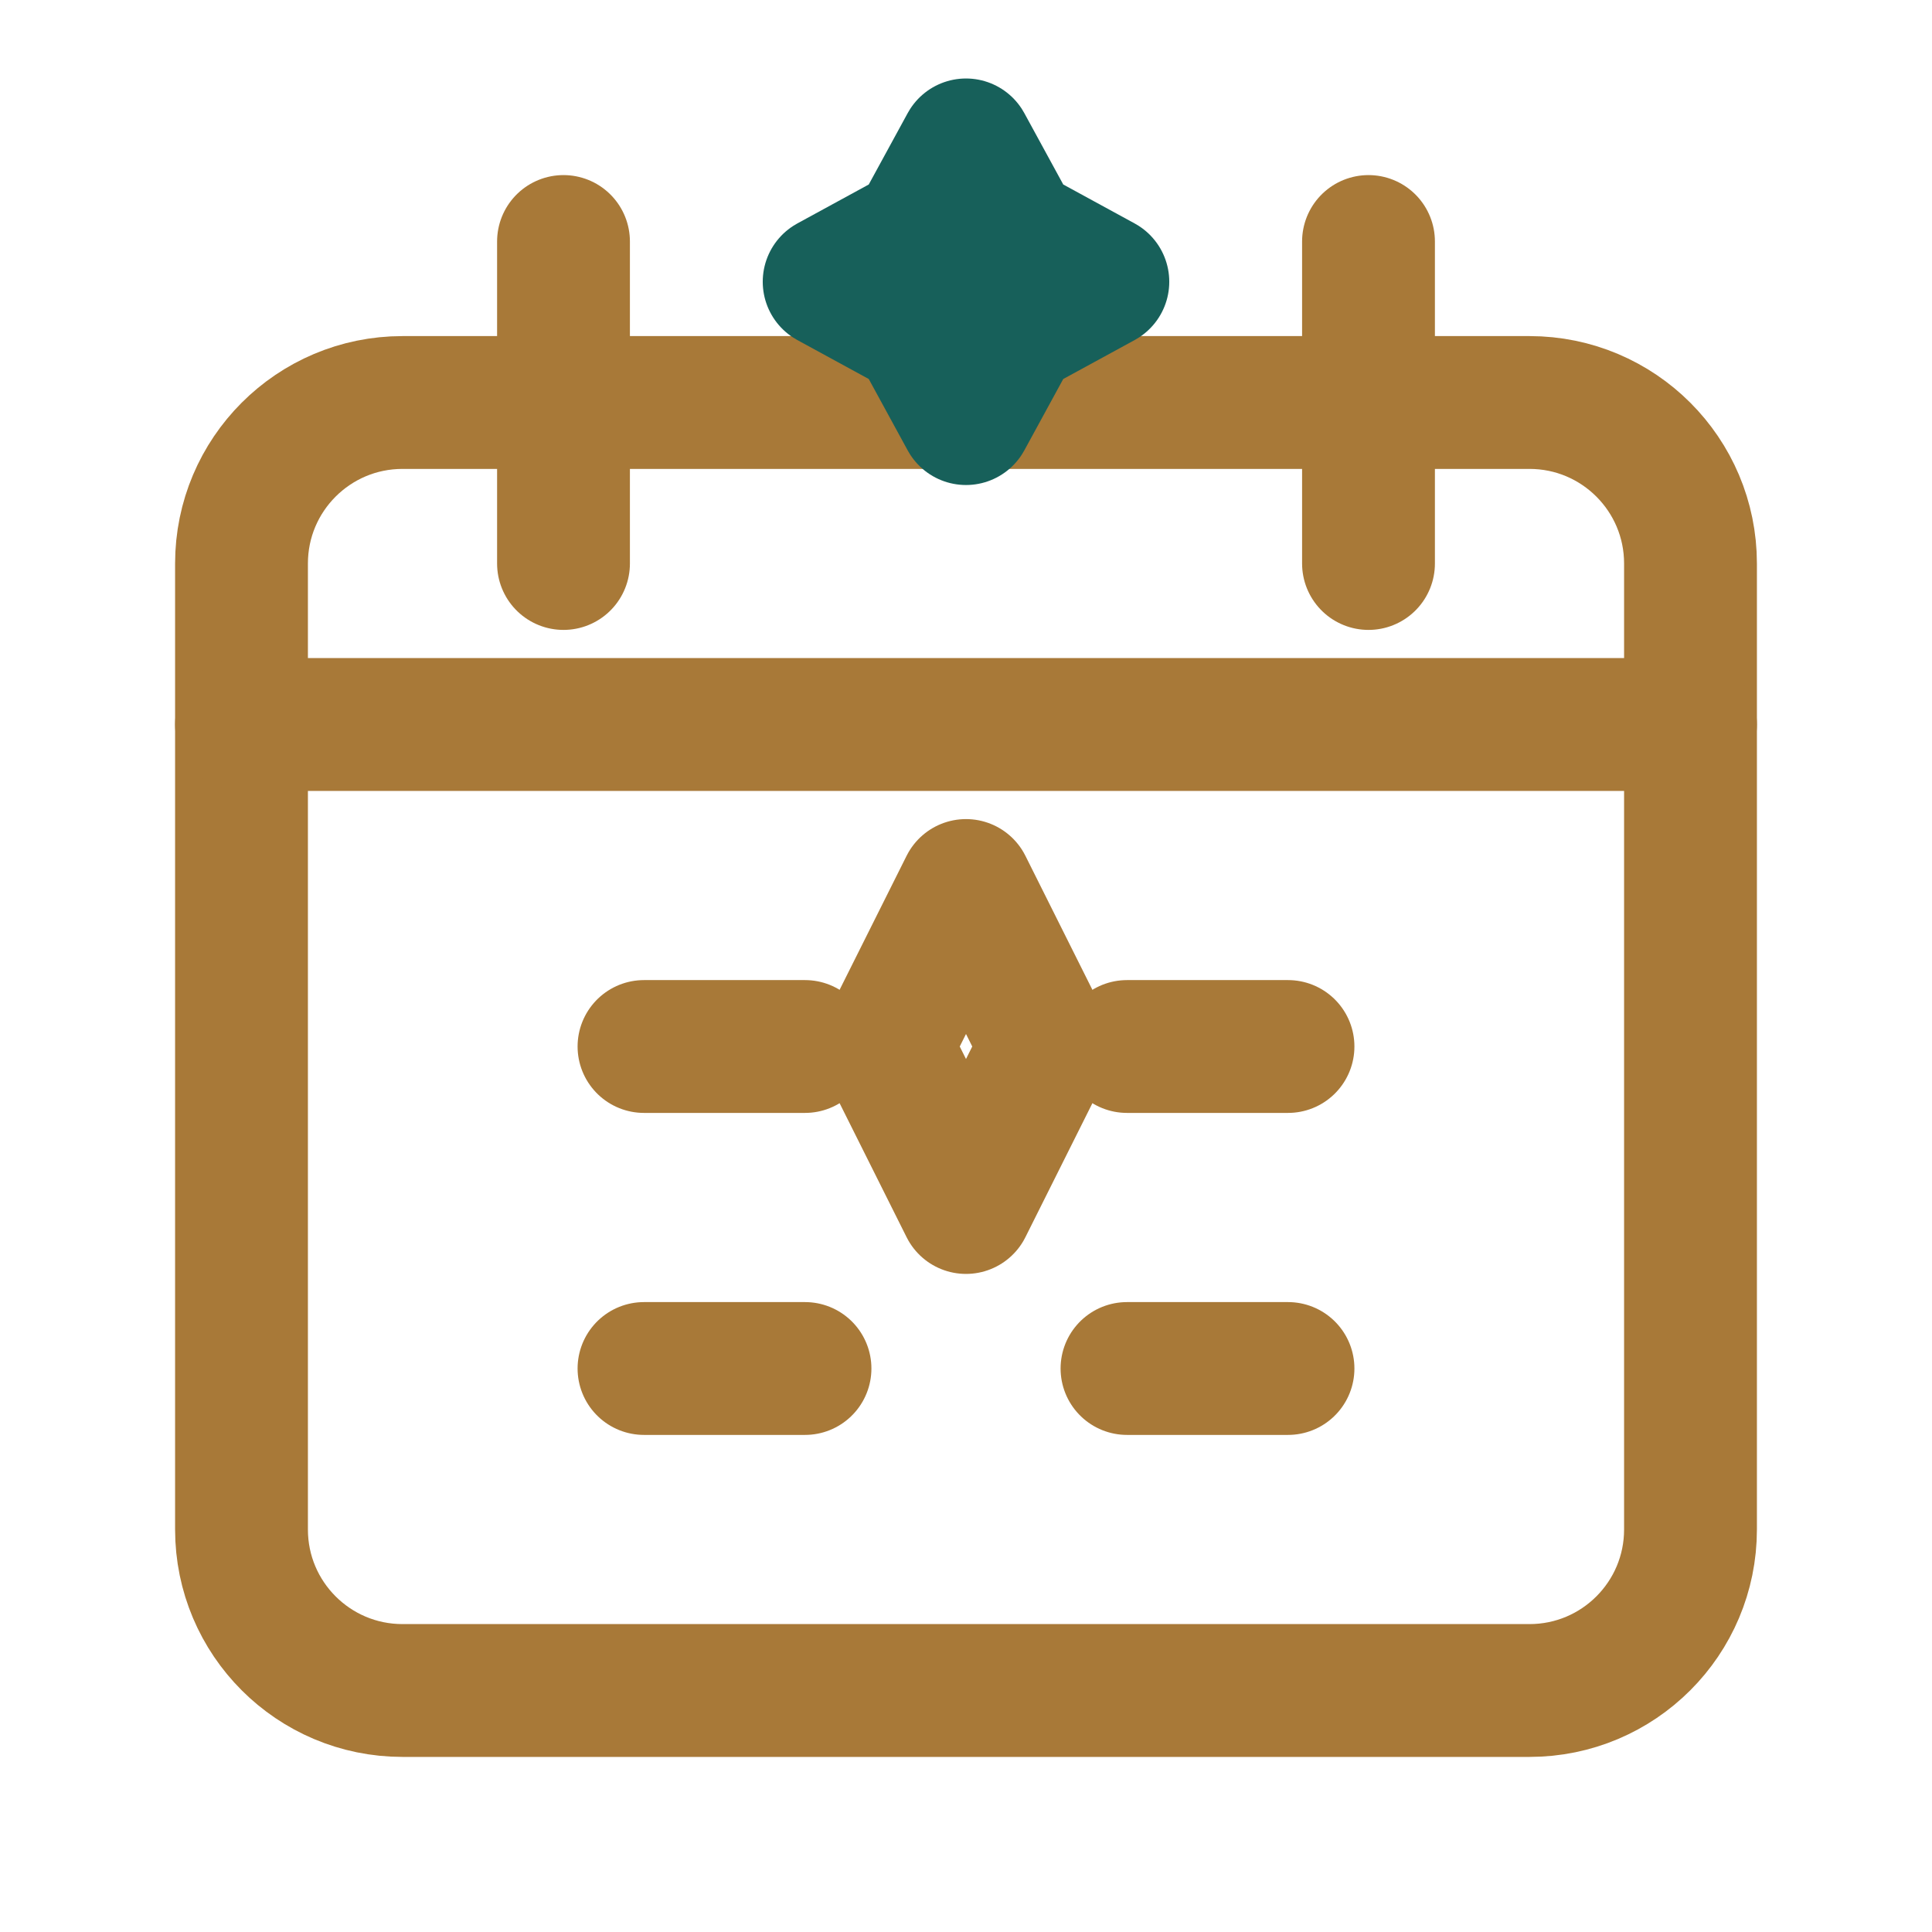
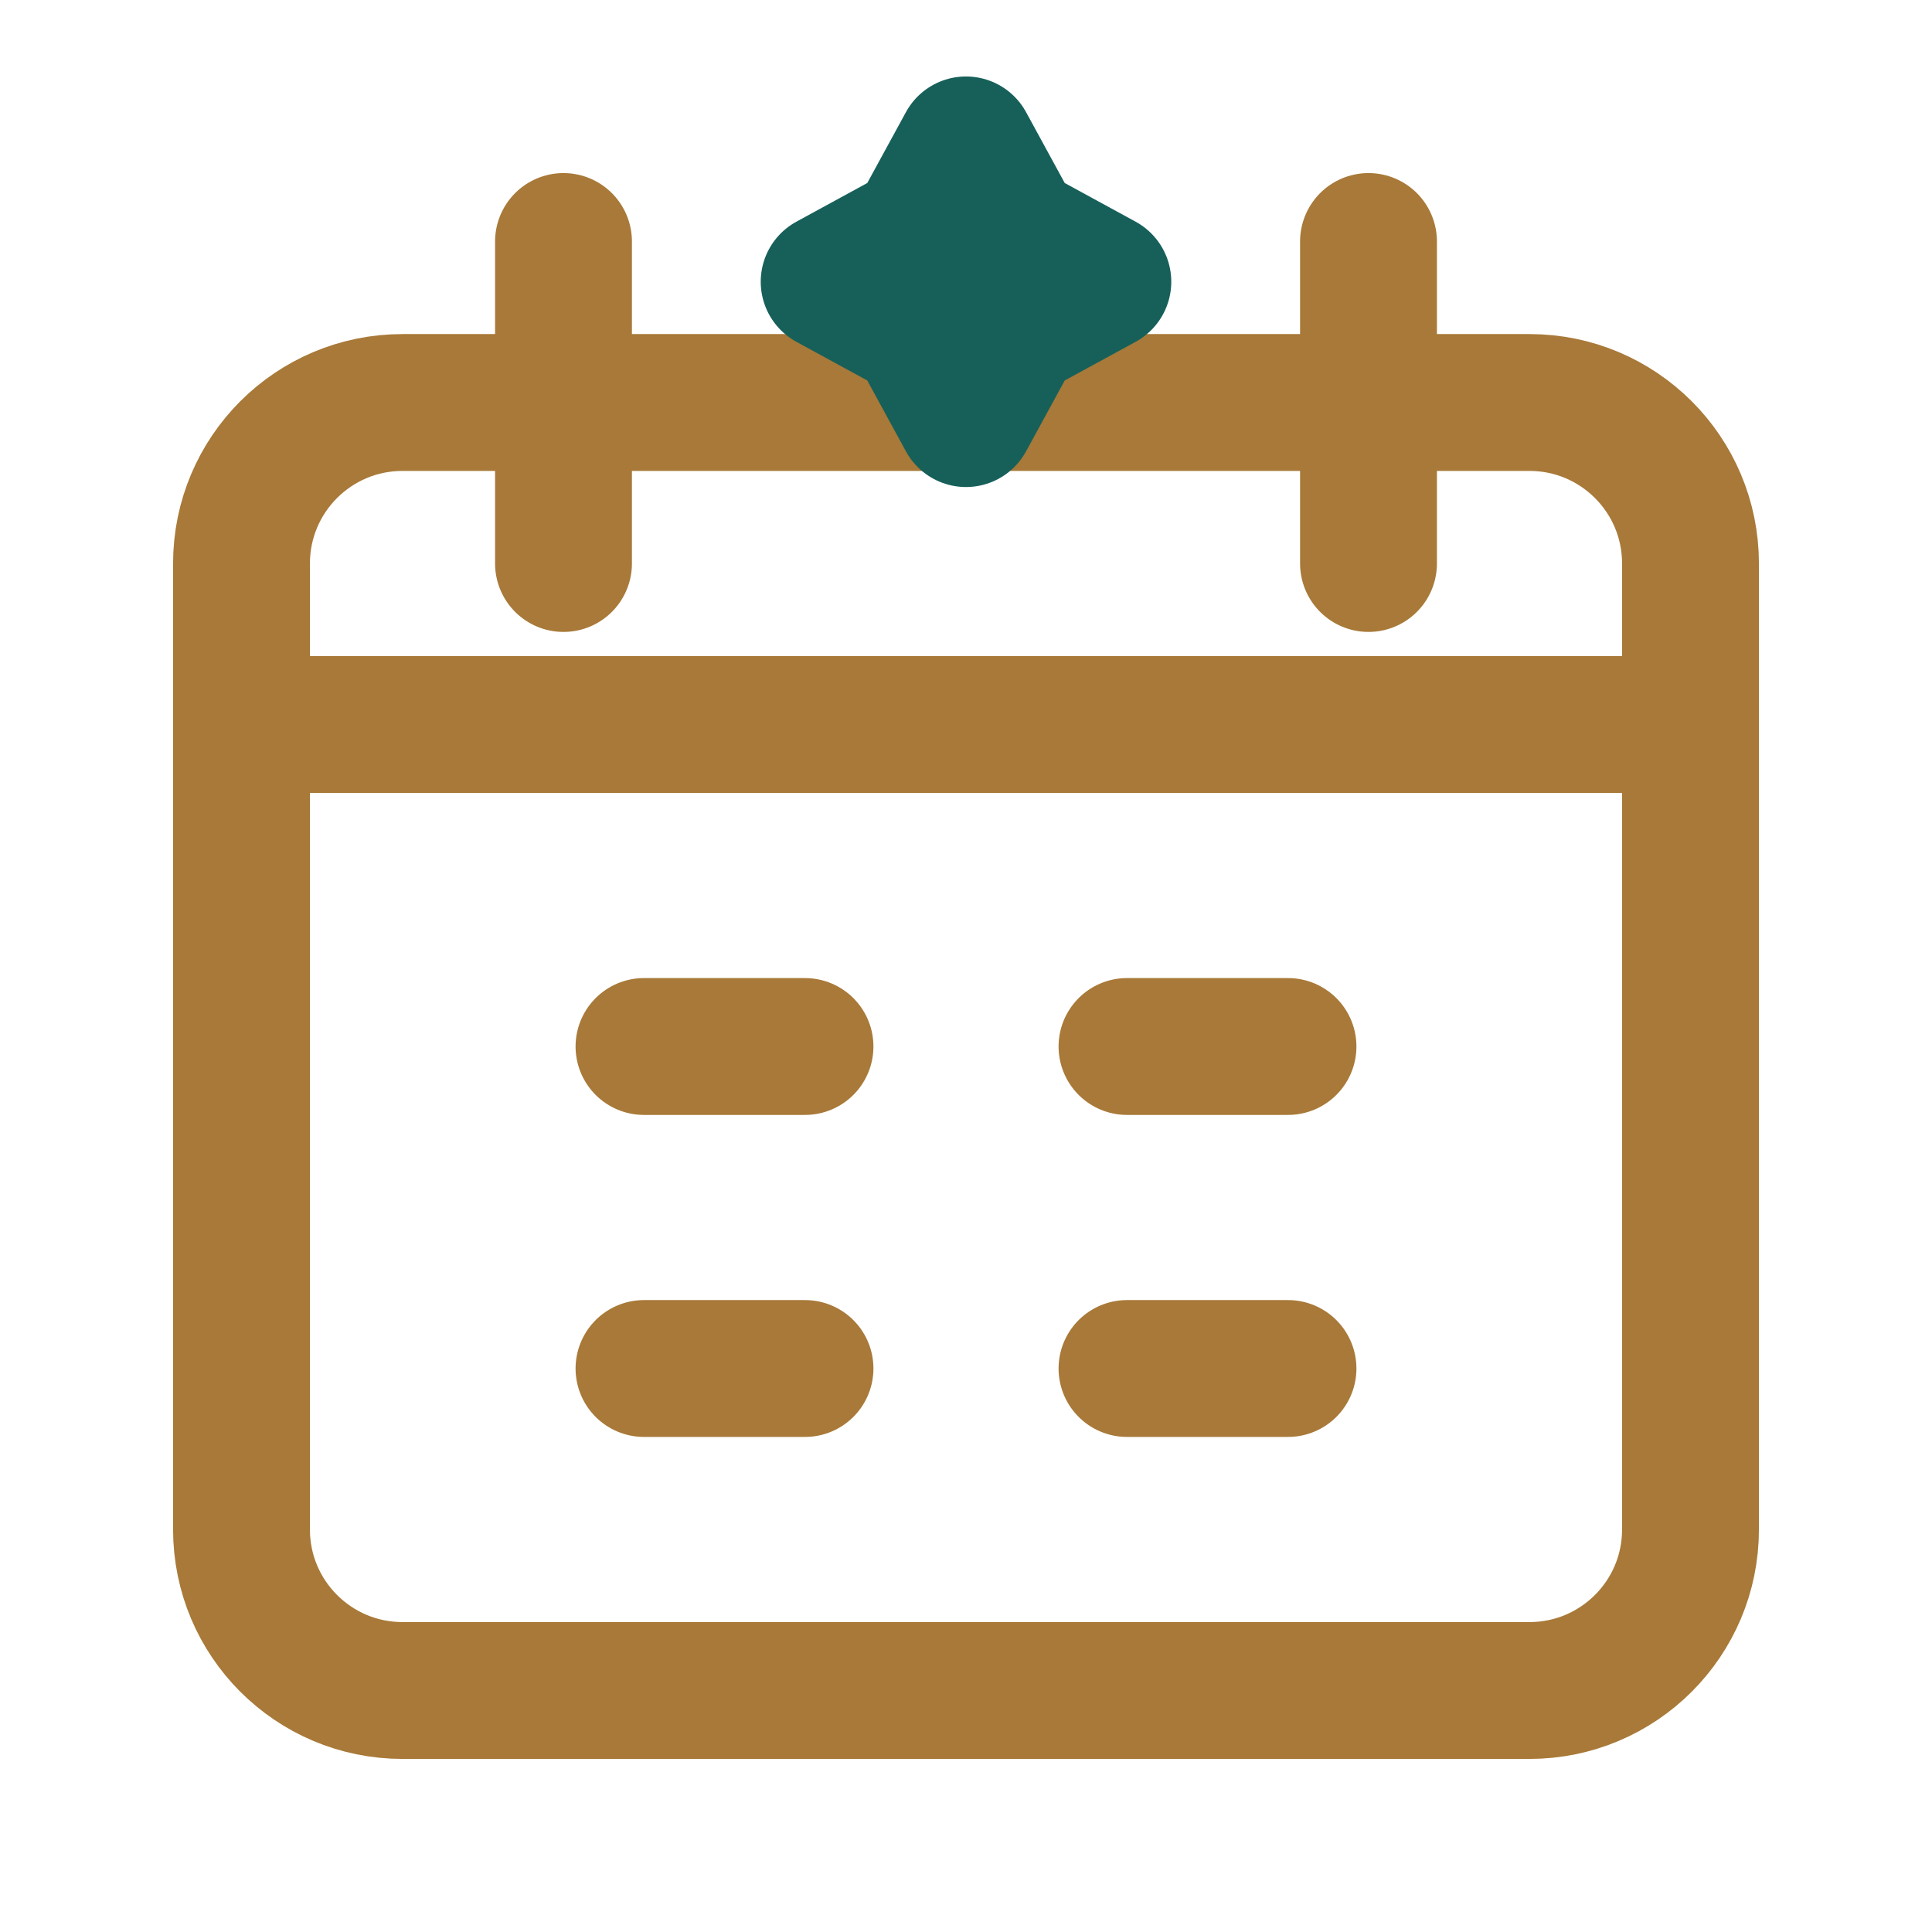
- <svg xmlns="http://www.w3.org/2000/svg" viewBox="0 0 24 24" fill="none" stroke="#a87938" stroke-width="1.65" stroke-linecap="round" stroke-linejoin="round">
-   <g>
-     <rect x="3" y="5" width="18" height="16" rx="2" />
-     <path d="M7 3v4M17 3v4M3 9h18M8 13h2m4 0h2m-8 4h2m4 0h2" />
-     <path d="m12 11 1 2-1 2-1-2z" />
-   </g>
+ <svg xmlns="http://www.w3.org/2000/svg" viewBox="0 0 24 24" fill="none" stroke="#a87938" stroke-width="1.7" stroke-linecap="round" stroke-linejoin="round">
+   <rect x="3" y="5" width="18" height="16" rx="2" />
+   <path d="M7 3v4m10-4v4M3 9h18M8 13h2m4 0h2m-8 4h2m4 0h2" />
  <path d="m12 1.8.6 1.1 1.1.6-1.1.6-.6 1.1-.6-1.1-1.1-.6 1.1-.6z" fill="#17605a" stroke="#17605a" />
</svg>
